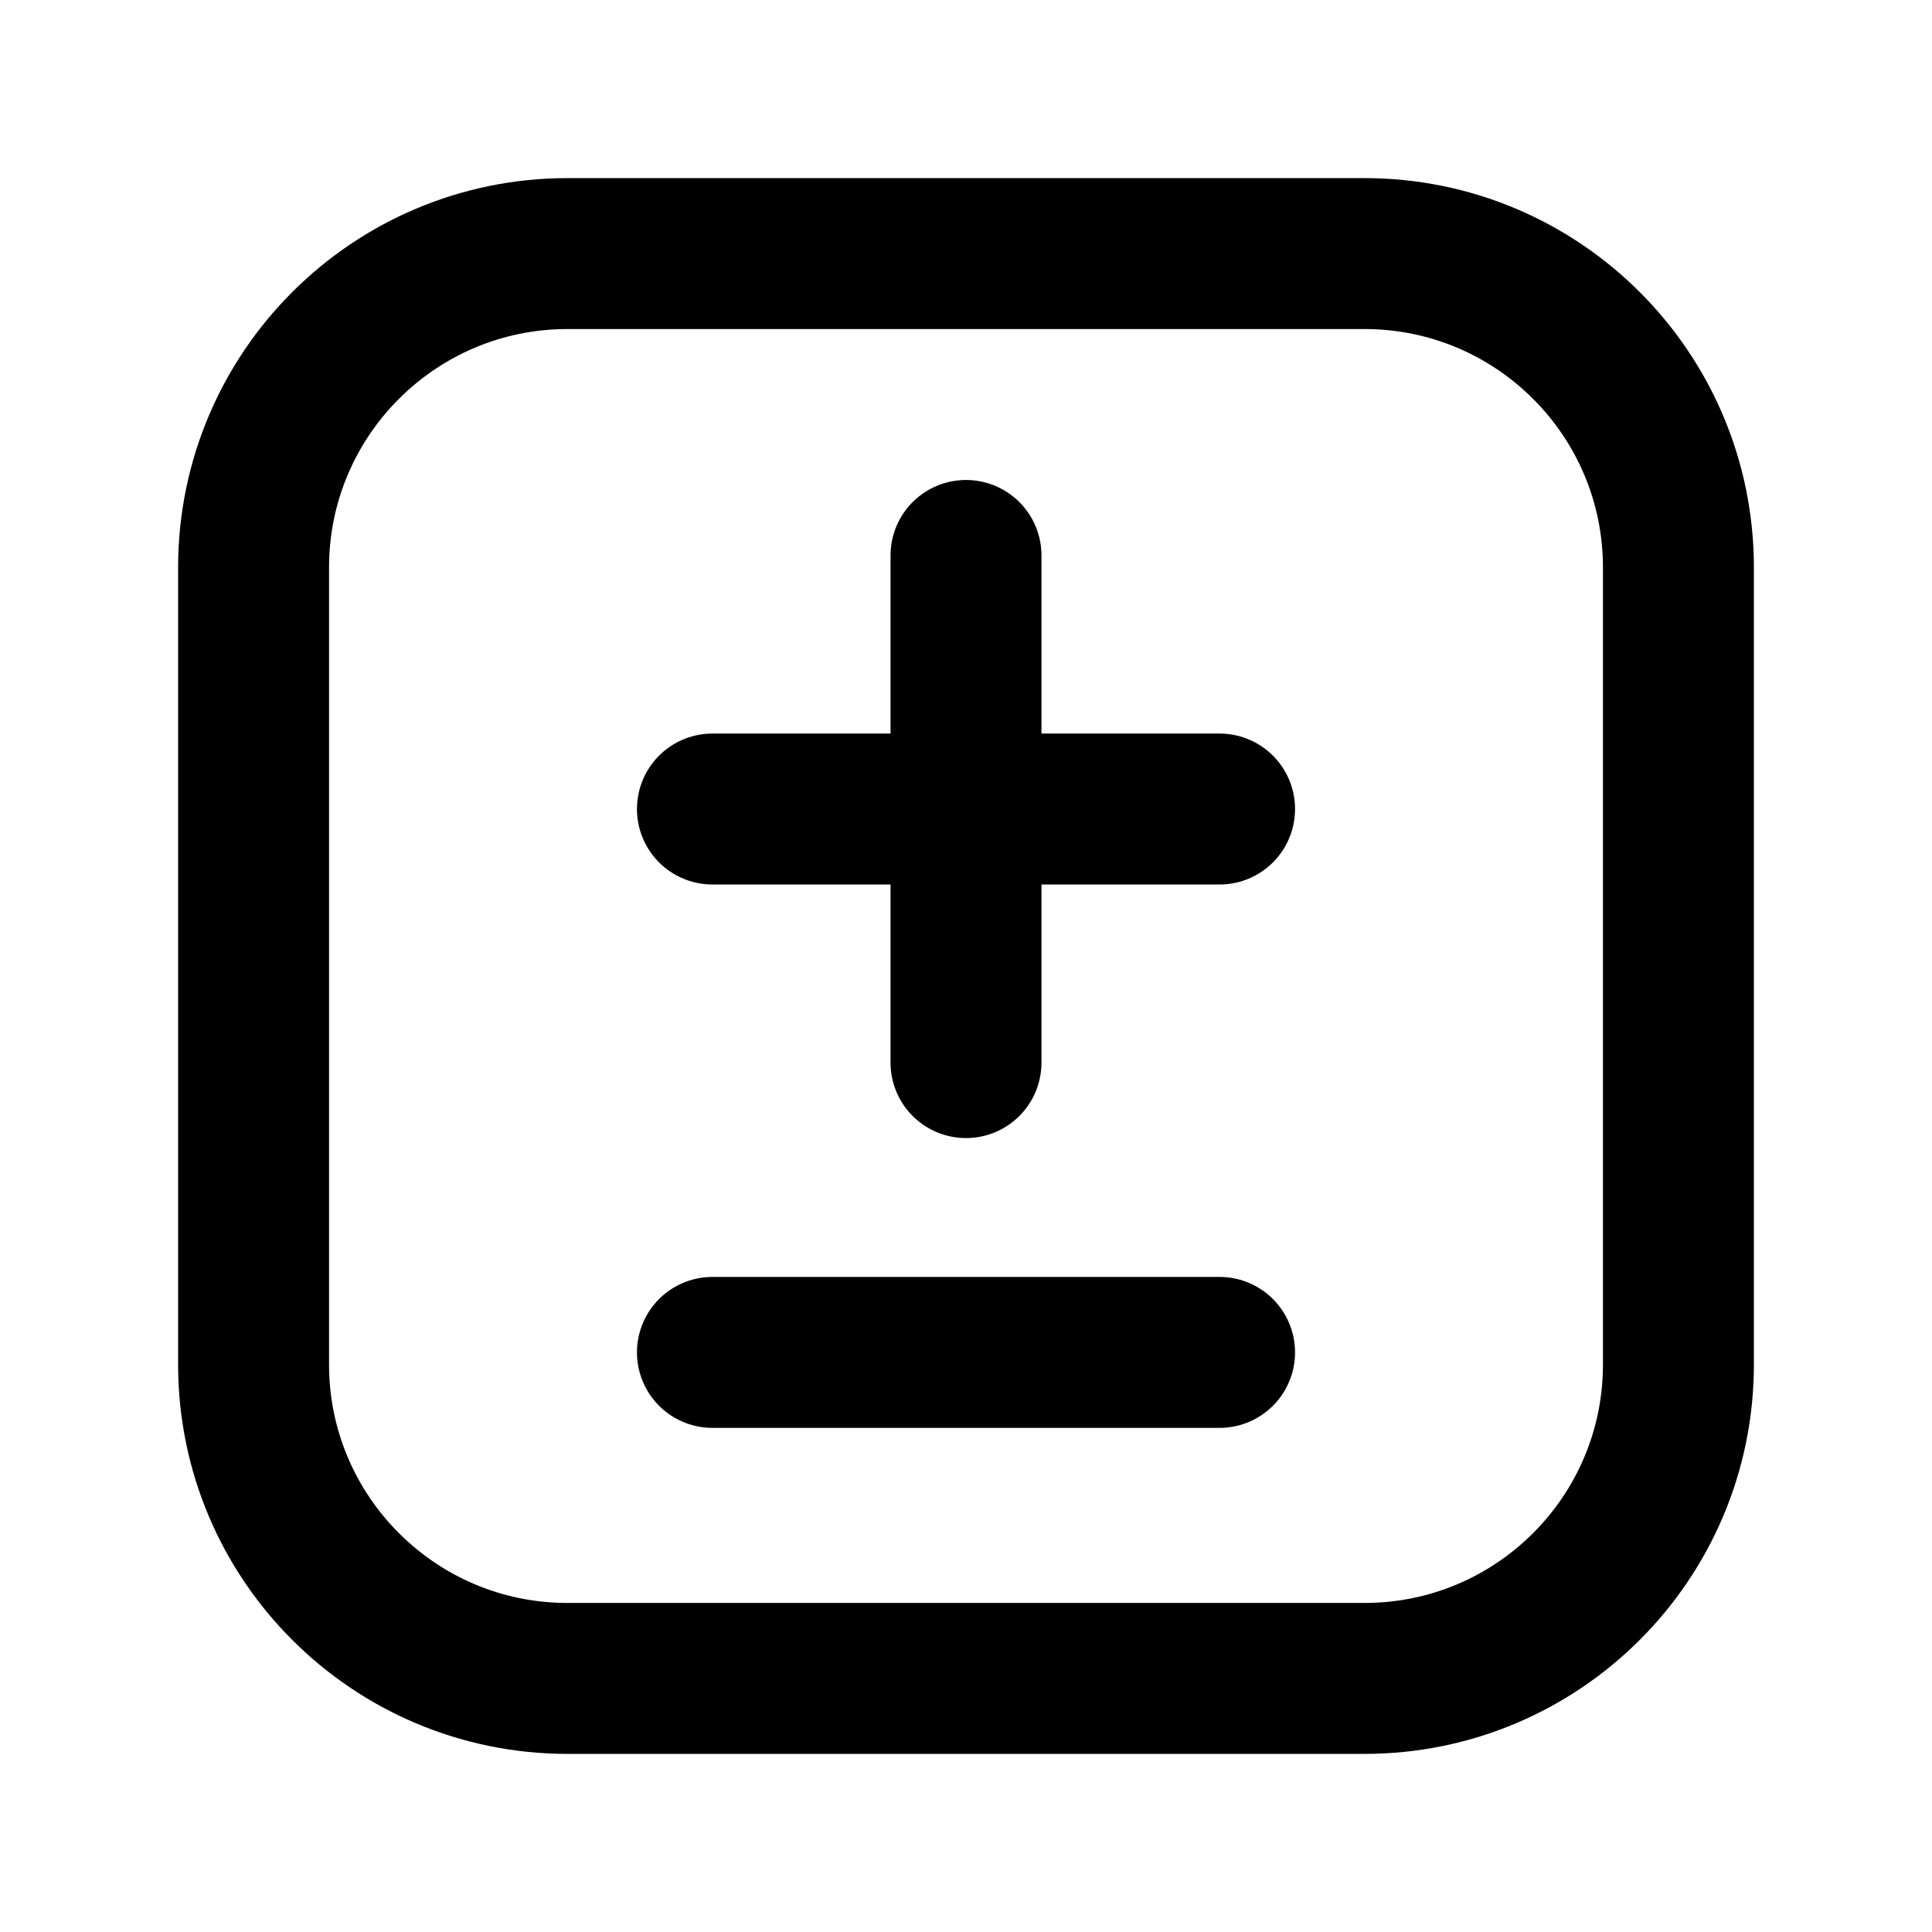
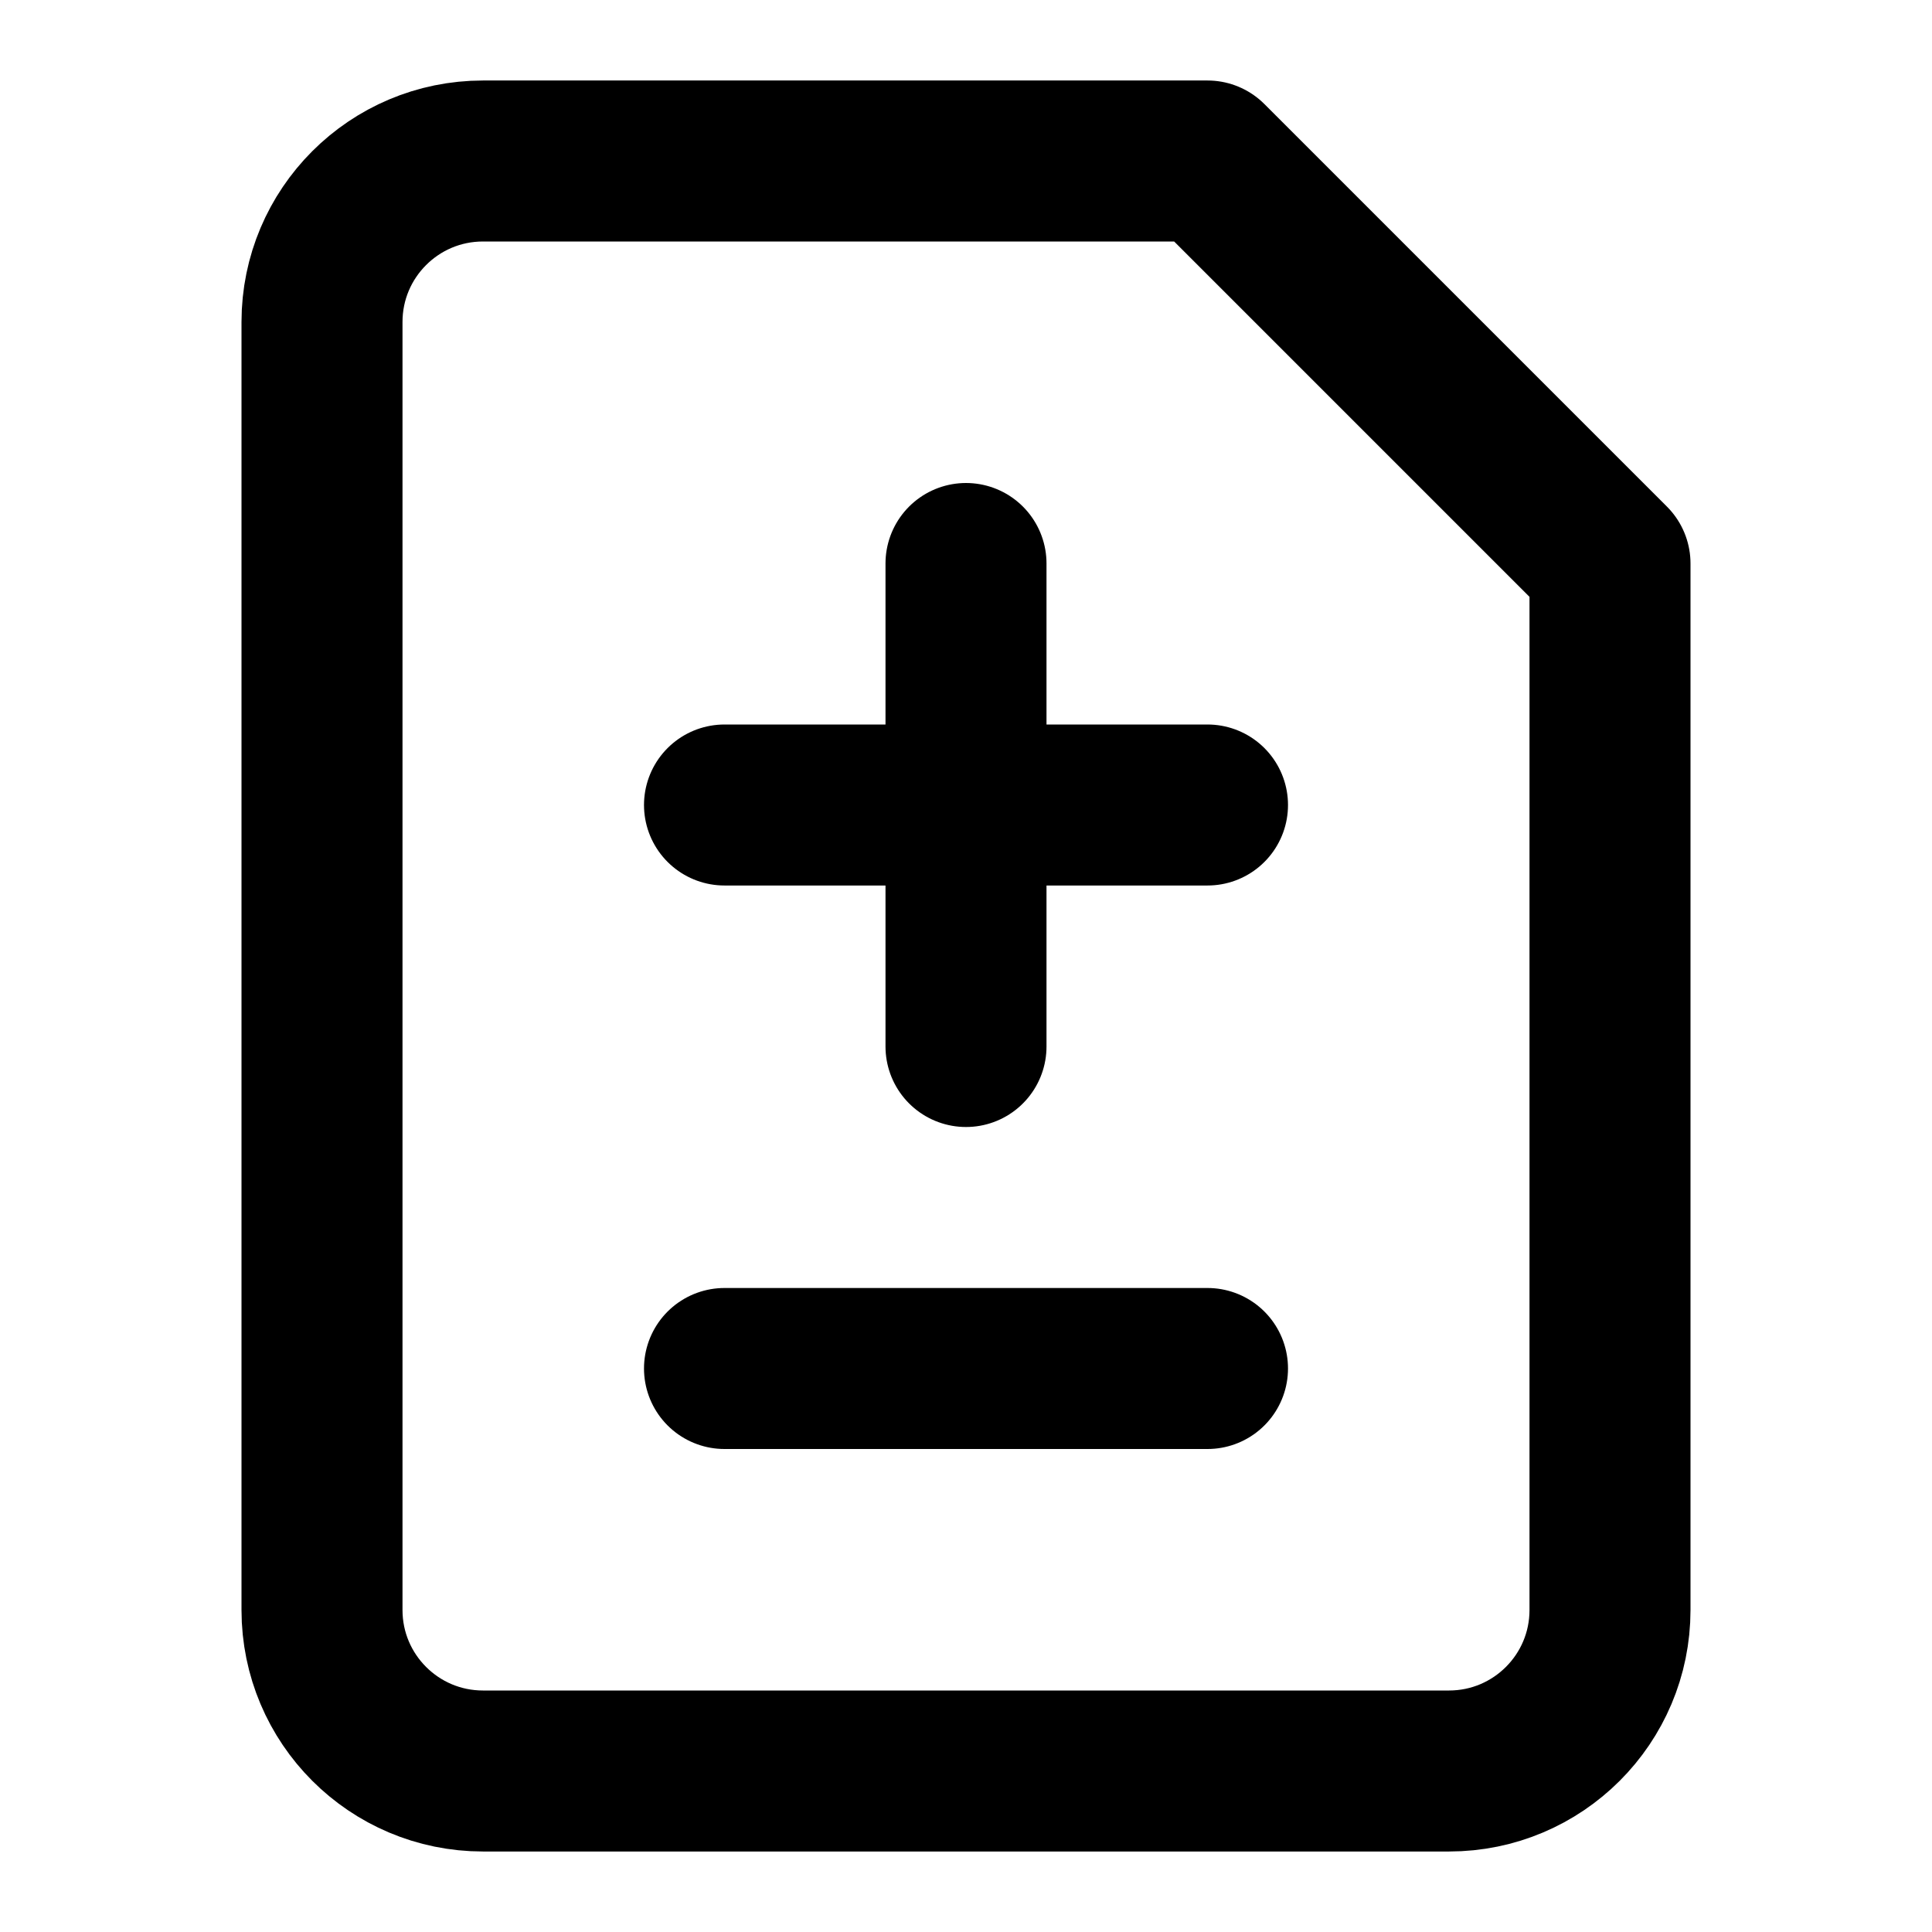
- <svg xmlns="http://www.w3.org/2000/svg" viewBox="0 0 16 16">
-   <g fill="none" stroke="#000" stroke-width="1.25" stroke-linecap="round">
-     <rect x="2.1" y="2.1" width="11.8" height="11.8" rx="2.6" />
-     <path d="M8 4.6v4.2M5.9 6.7h4.2M5.9 11.2h4.2" />
-   </g>
+ <svg xmlns="http://www.w3.org/2000/svg" class="lucide lucide-file-diff" width="24" height="24" viewBox="0 0 24 24" fill="none" stroke="currentColor" stroke-width="2" stroke-linecap="round" stroke-linejoin="round">
+   <path d="M15 2H6a2 2 0 0 0-2 2v16a2 2 0 0 0 2 2h12a2 2 0 0 0 2-2V7Z" />
+   <path d="M9 10h6" />
+   <path d="M12 13V7" />
+   <path d="M9 17h6" />
</svg>
